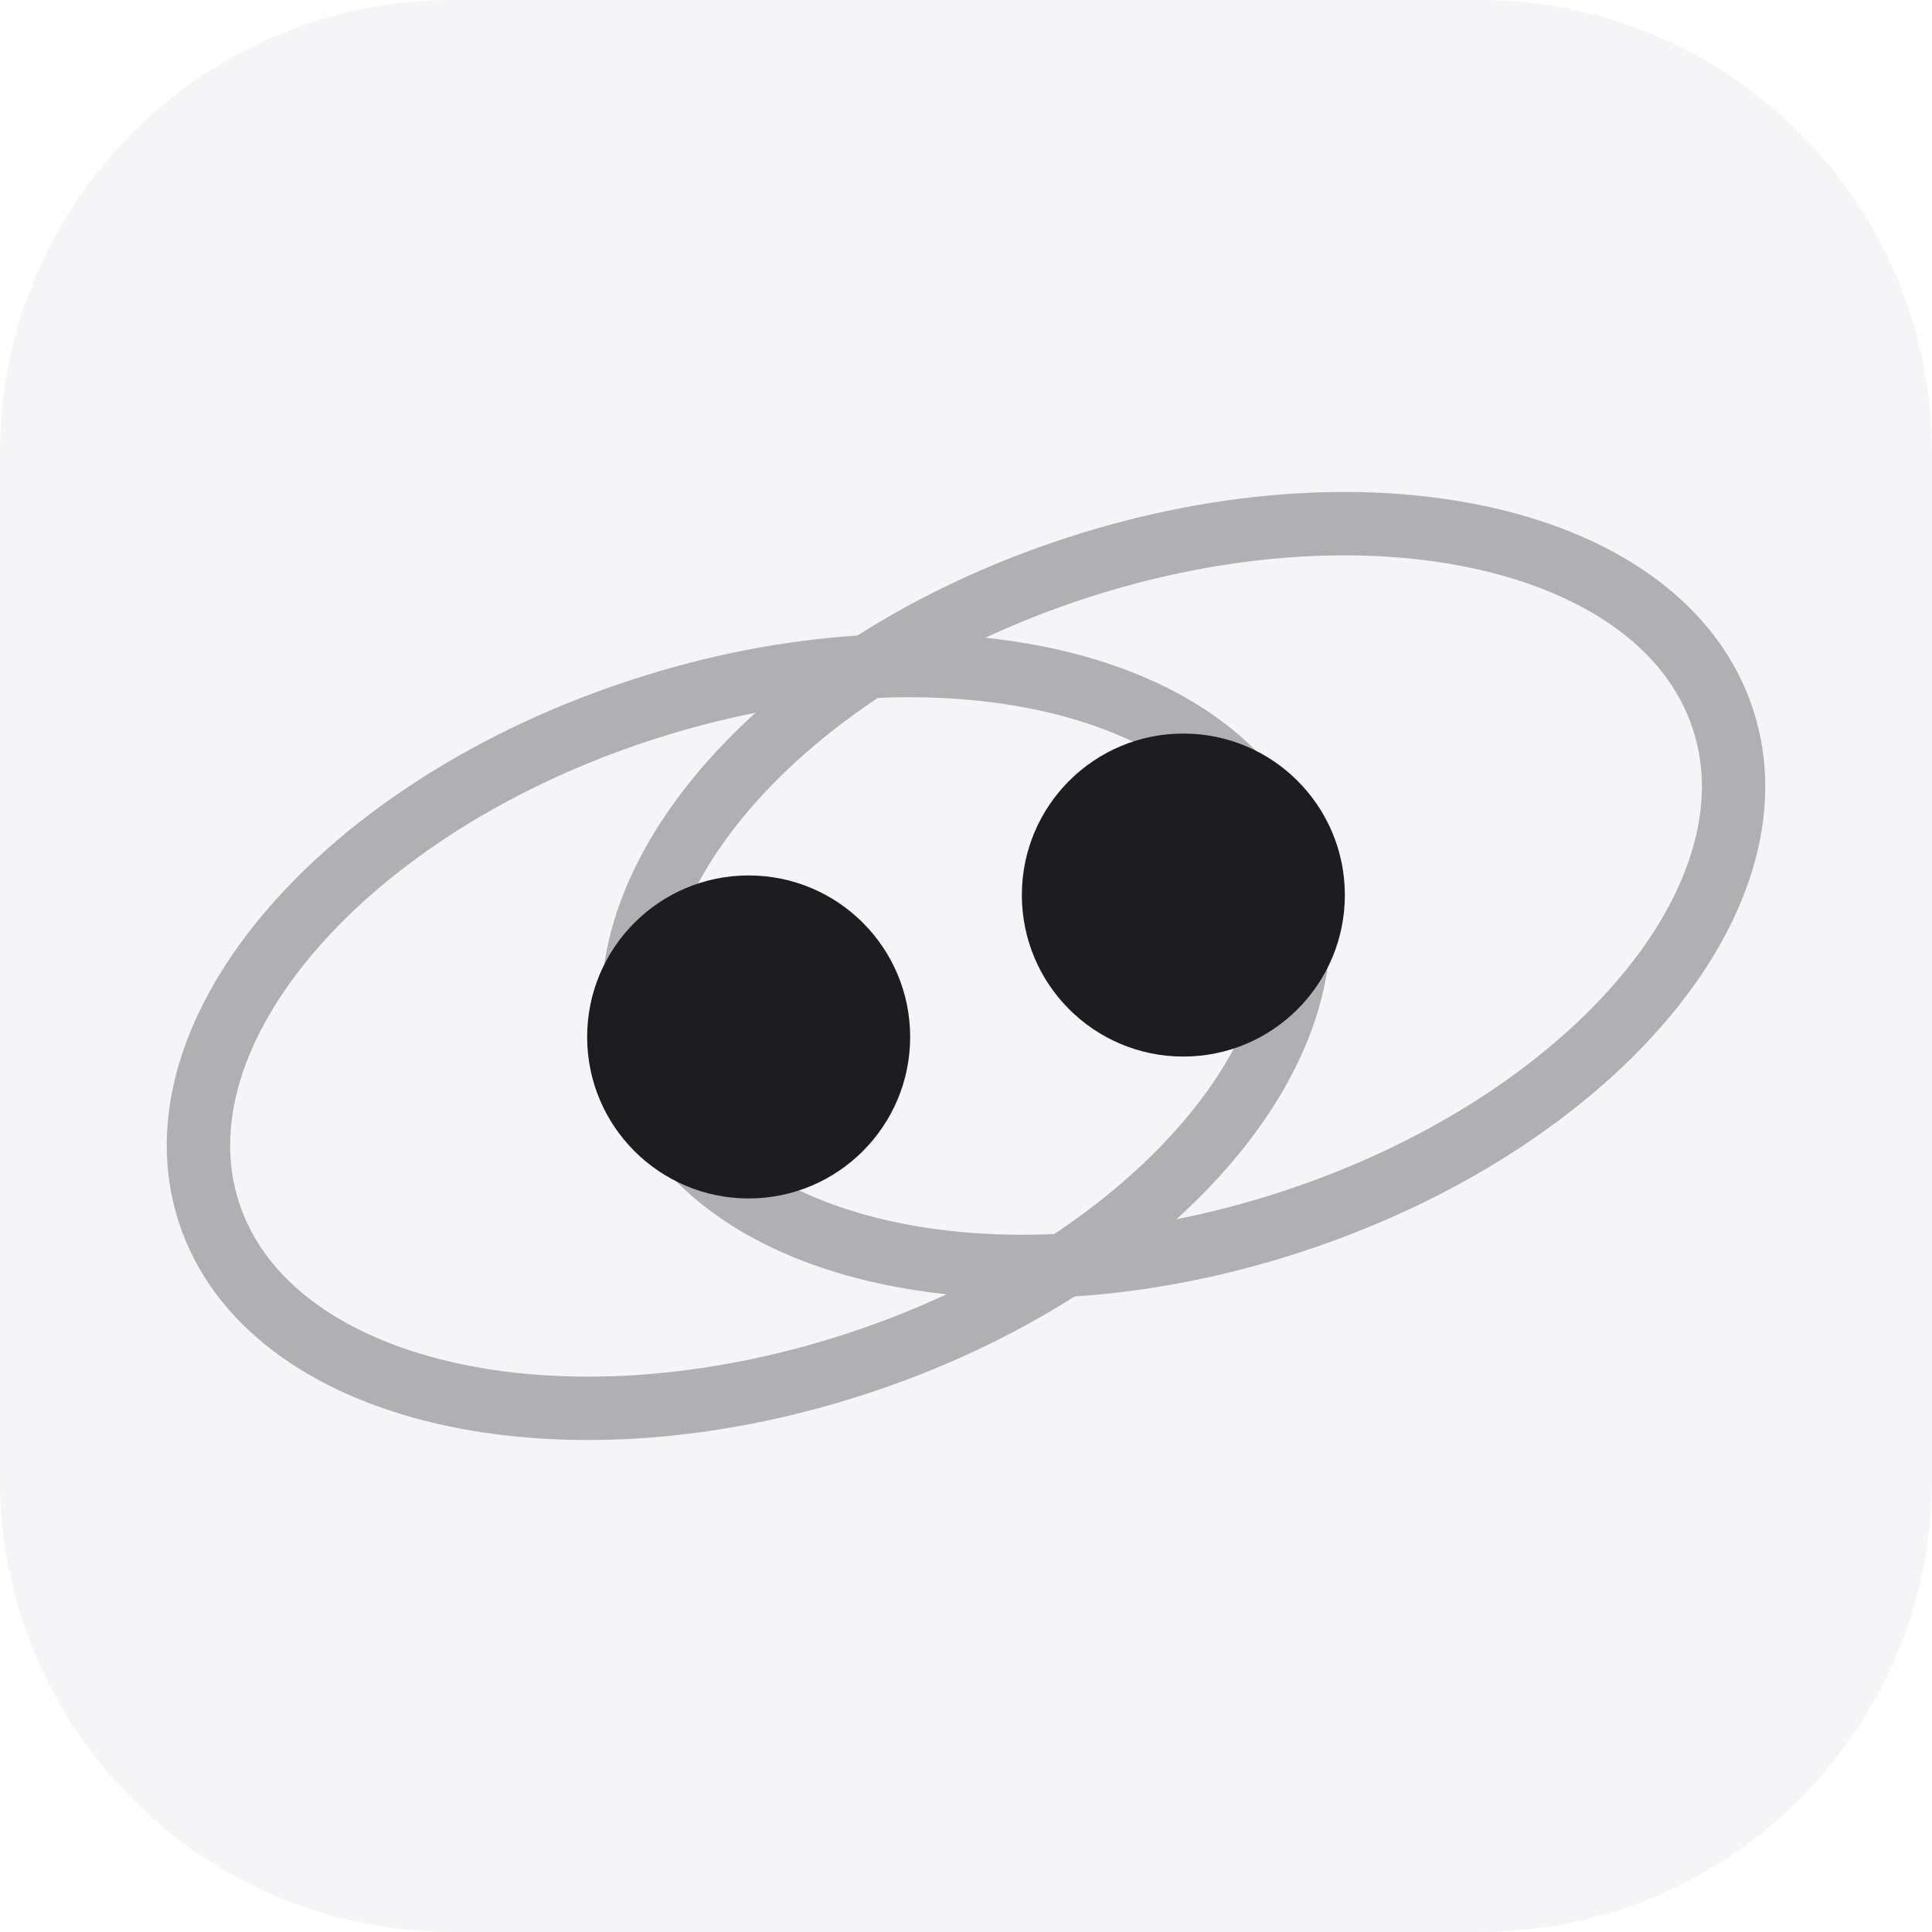
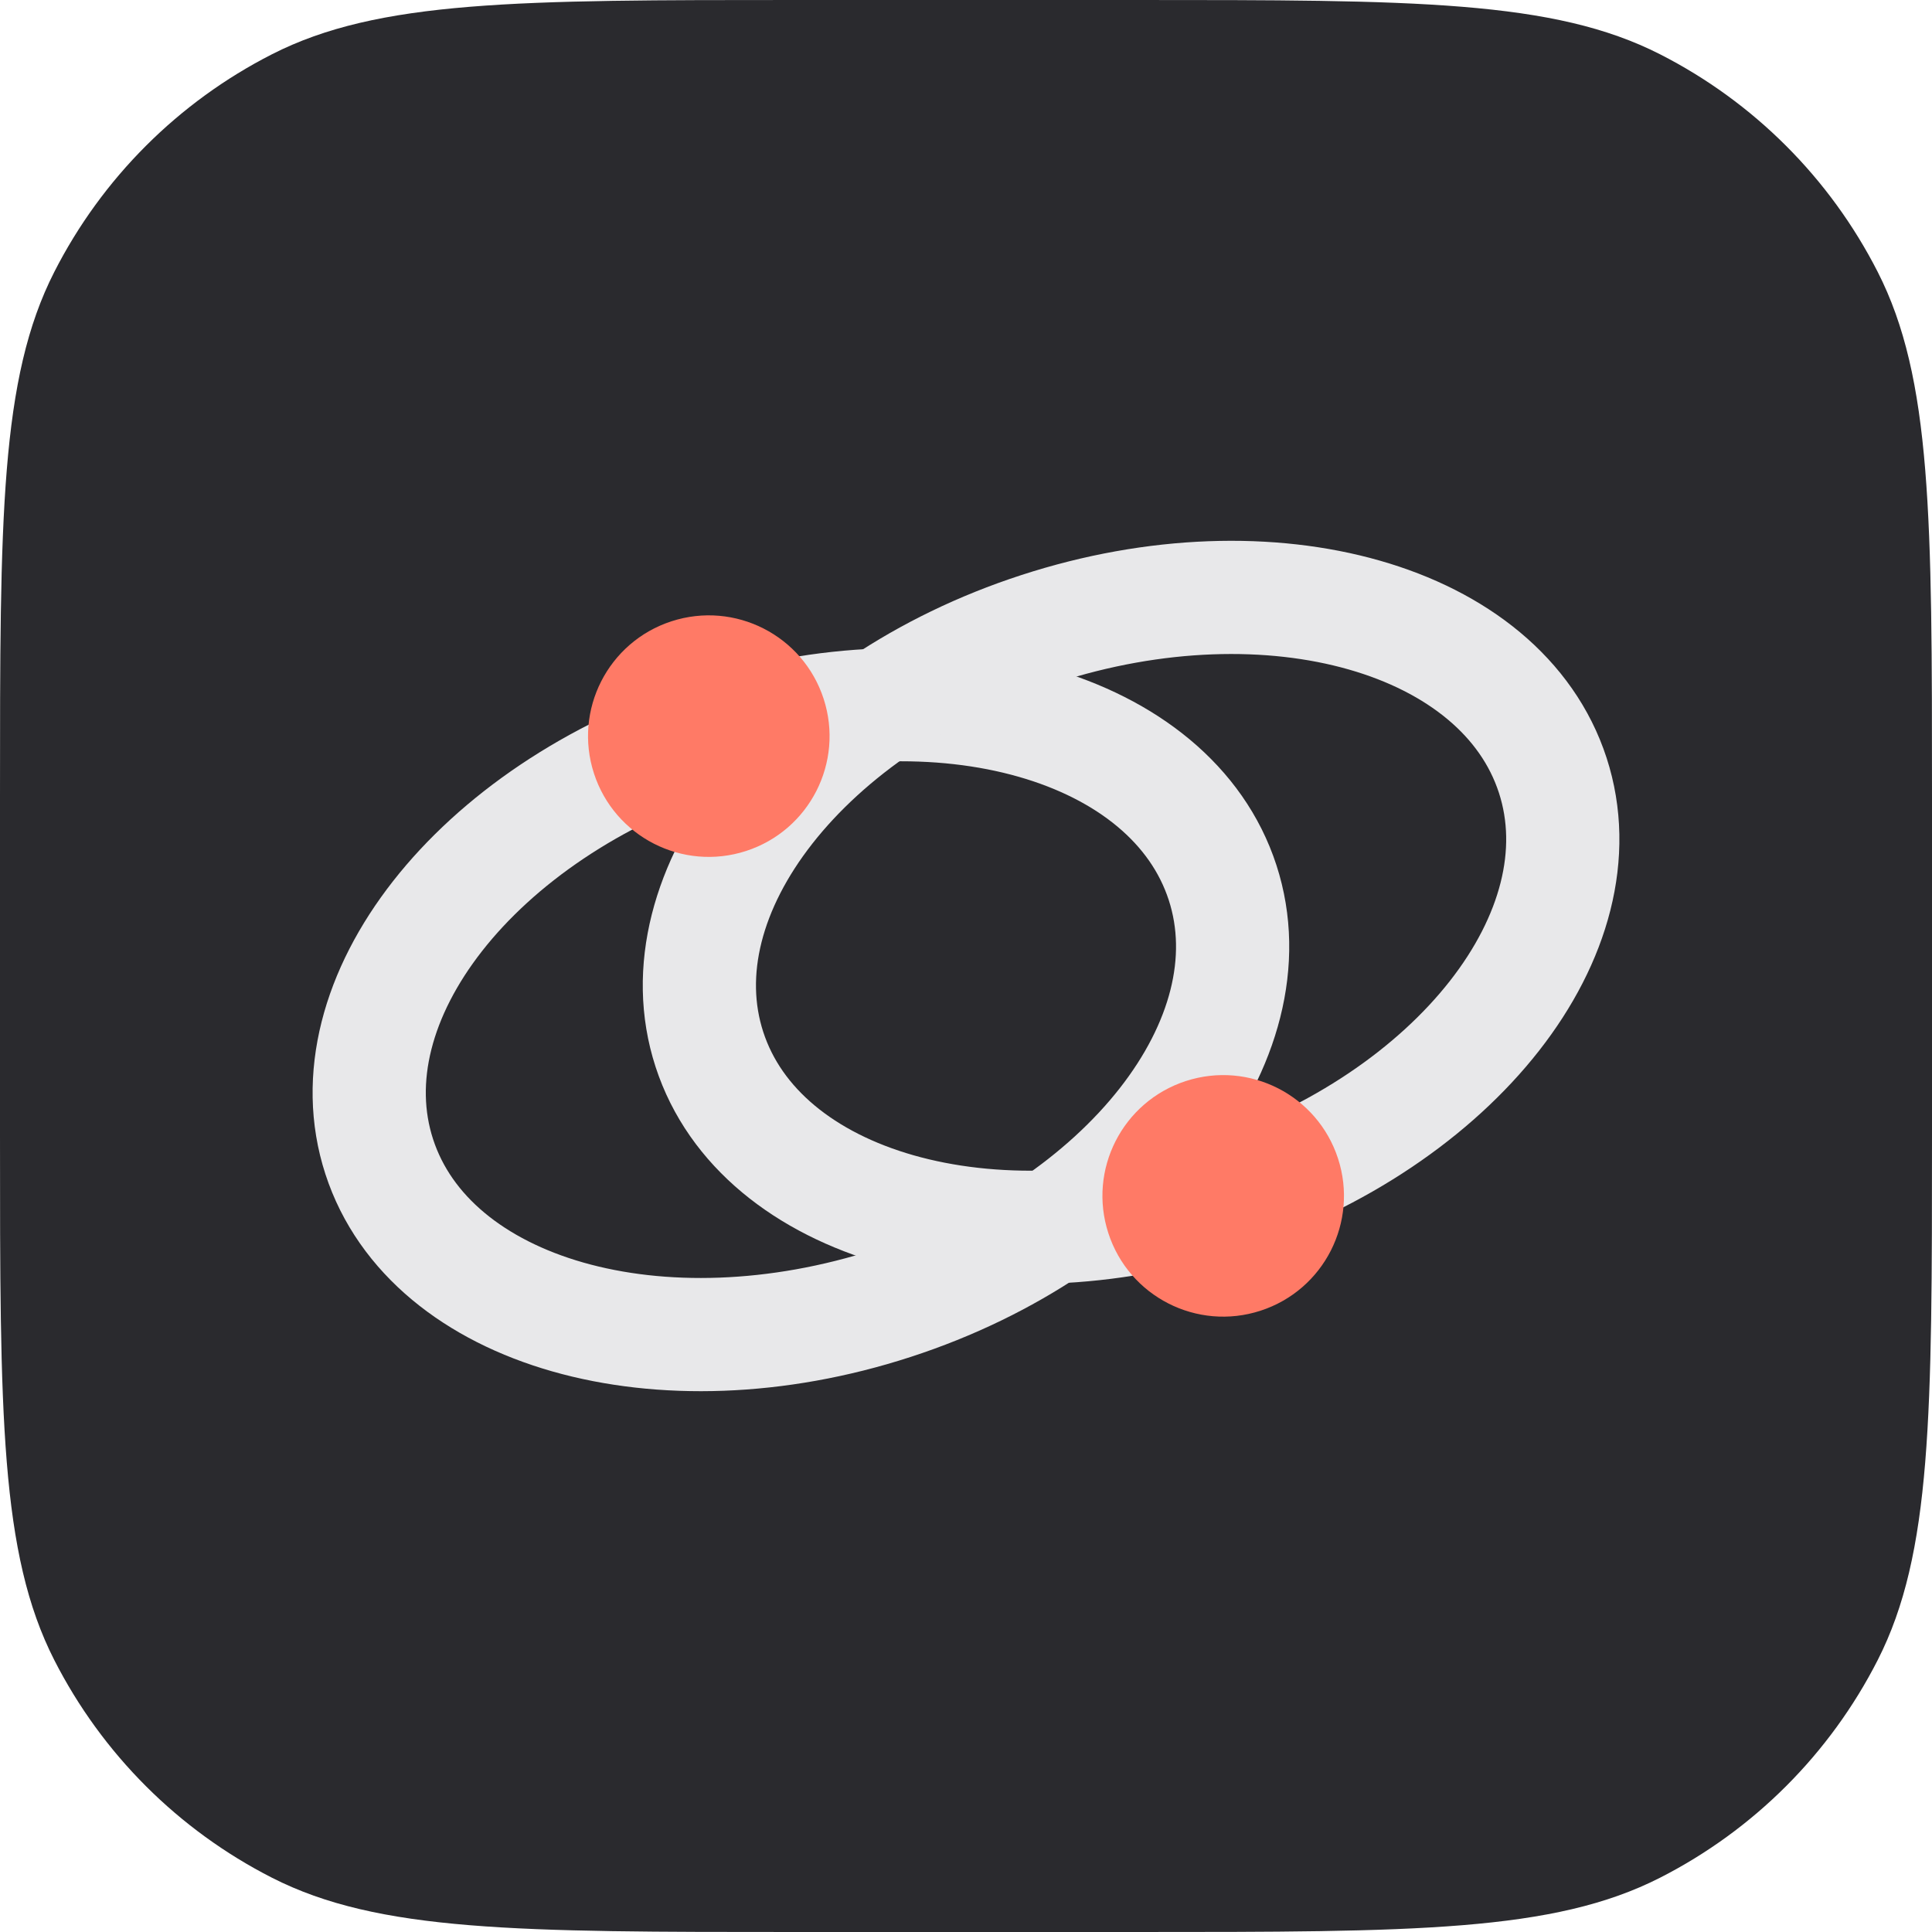
- <svg xmlns="http://www.w3.org/2000/svg" viewBox="0 0 64 64">
-   <rect width="64" height="64" rx="15" fill="#f5f5f7" />
-   <g fill="none" stroke="#1d1d1f" stroke-width="2.1" opacity=".32">
-     <ellipse cx="24.8" cy="34.35" rx="18.8" ry="11.4" transform="rotate(-18 24.8 34.35)" />
-     <ellipse cx="39.2" cy="29.65" rx="18.8" ry="11.4" transform="rotate(-18 39.2 29.65)" />
-   </g>
-   <g fill="#1d1d1f">
-     <circle cx="24.8" cy="34.35" r="5.35" />
-     <circle cx="39.2" cy="29.65" r="5.35" />
+ <svg xmlns="http://www.w3.org/2000/svg" viewBox="0 0 1024 1024">
+   <path id="bg" d="M 601.62 0 c 147.85 0 221.77 0 278.24 28.77 a 263.99 263.99 0 0 1 115.37 115.37 c 28.77 56.47 28.77 130.39 28.77 278.24 L 1024 601.62 c 0 147.85 0 221.77 -28.77 278.24 a 263.99 263.99 0 0 1 -115.37 115.37 c -56.47 28.77 -130.39 28.77 -278.24 28.77 L 422.38 1024 c -147.85 0 -221.77 0 -278.24 -28.77 a 263.99 263.99 0 0 1 -115.37 -115.37 c -28.77 -56.47 -28.77 -130.39 -28.77 -278.24 L 0 422.38 c 0 -147.85 0 -221.77 28.77 -278.24 a 263.99 263.99 0 0 1 115.37 -115.37 c 56.47 -28.77 130.39 -28.77 278.24 -28.77 Z" fill="#2A2A2E" />
+   <g id="glyph" transform="rotate(-18 512 512)">
+     <ellipse cx="420" cy="512" rx="235" ry="158" fill="none" stroke="#E8E8EA" stroke-width="60" />
+     <ellipse cx="604" cy="512" rx="235" ry="158" fill="none" stroke="#E8E8EA" stroke-width="60" />
+     <circle cx="420" cy="354" r="64" fill="#FF7A66" />
+     <circle cx="604" cy="670" r="64" fill="#FF7A66" />
  </g>
</svg>
